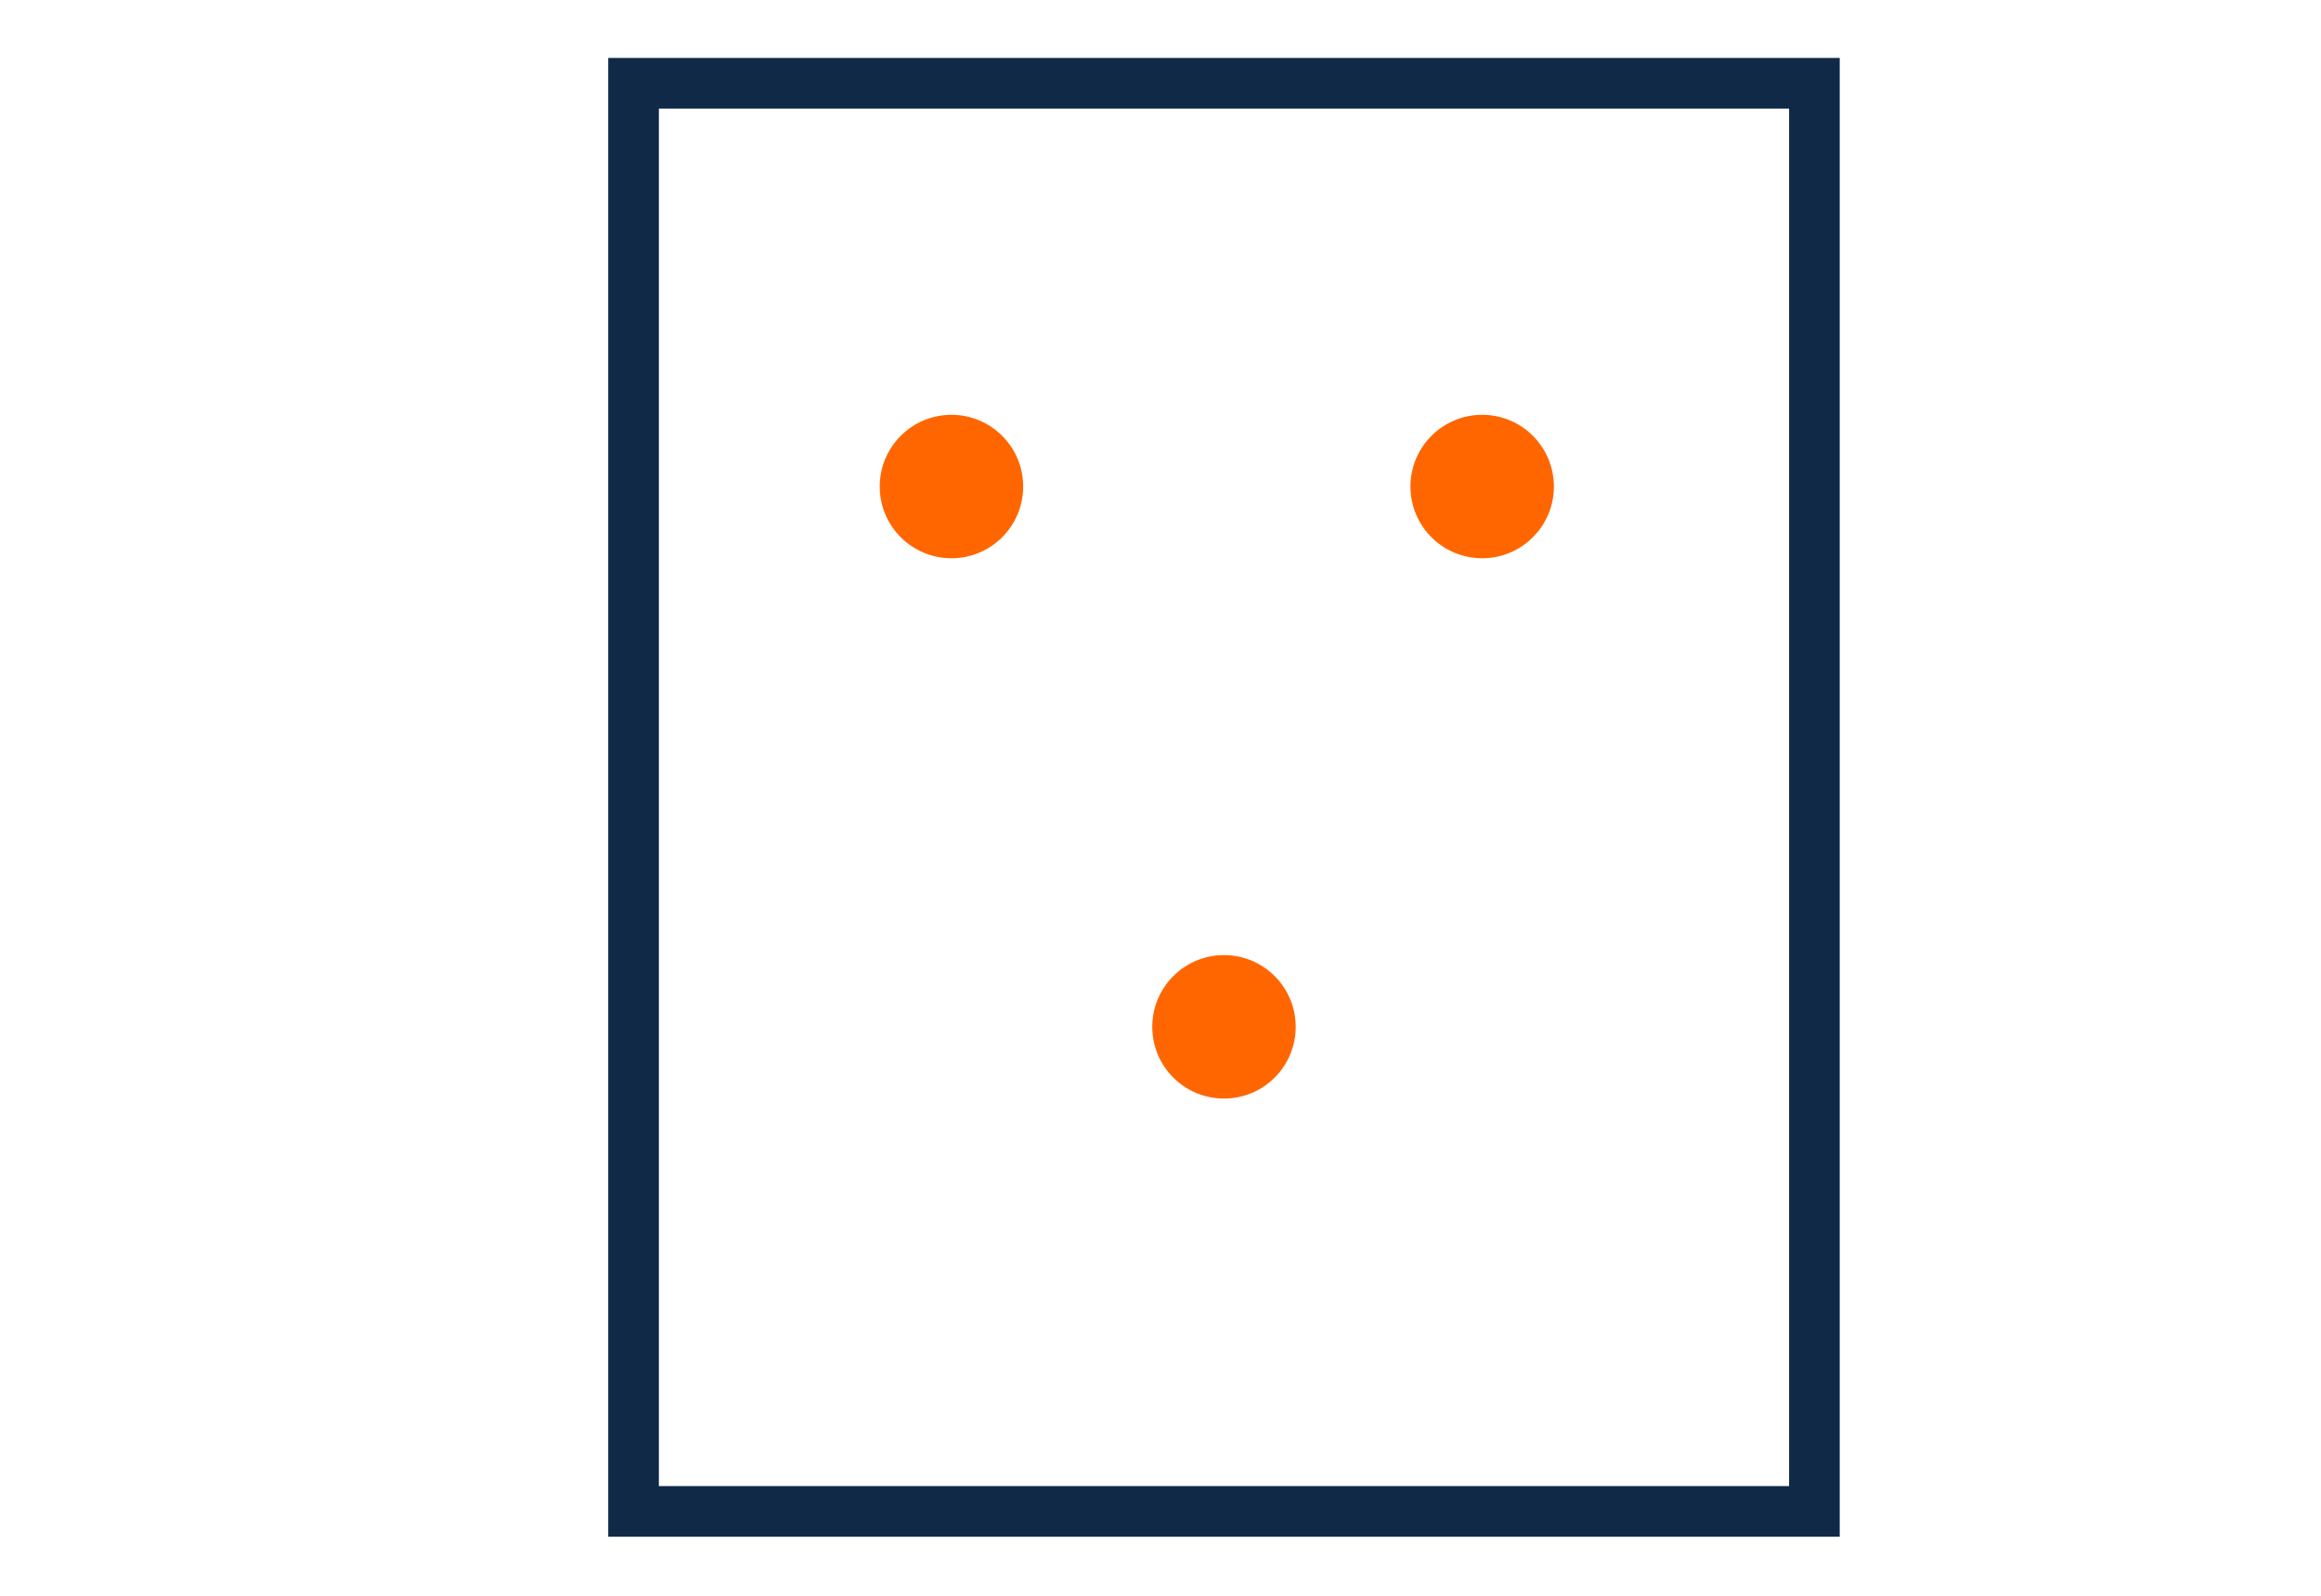
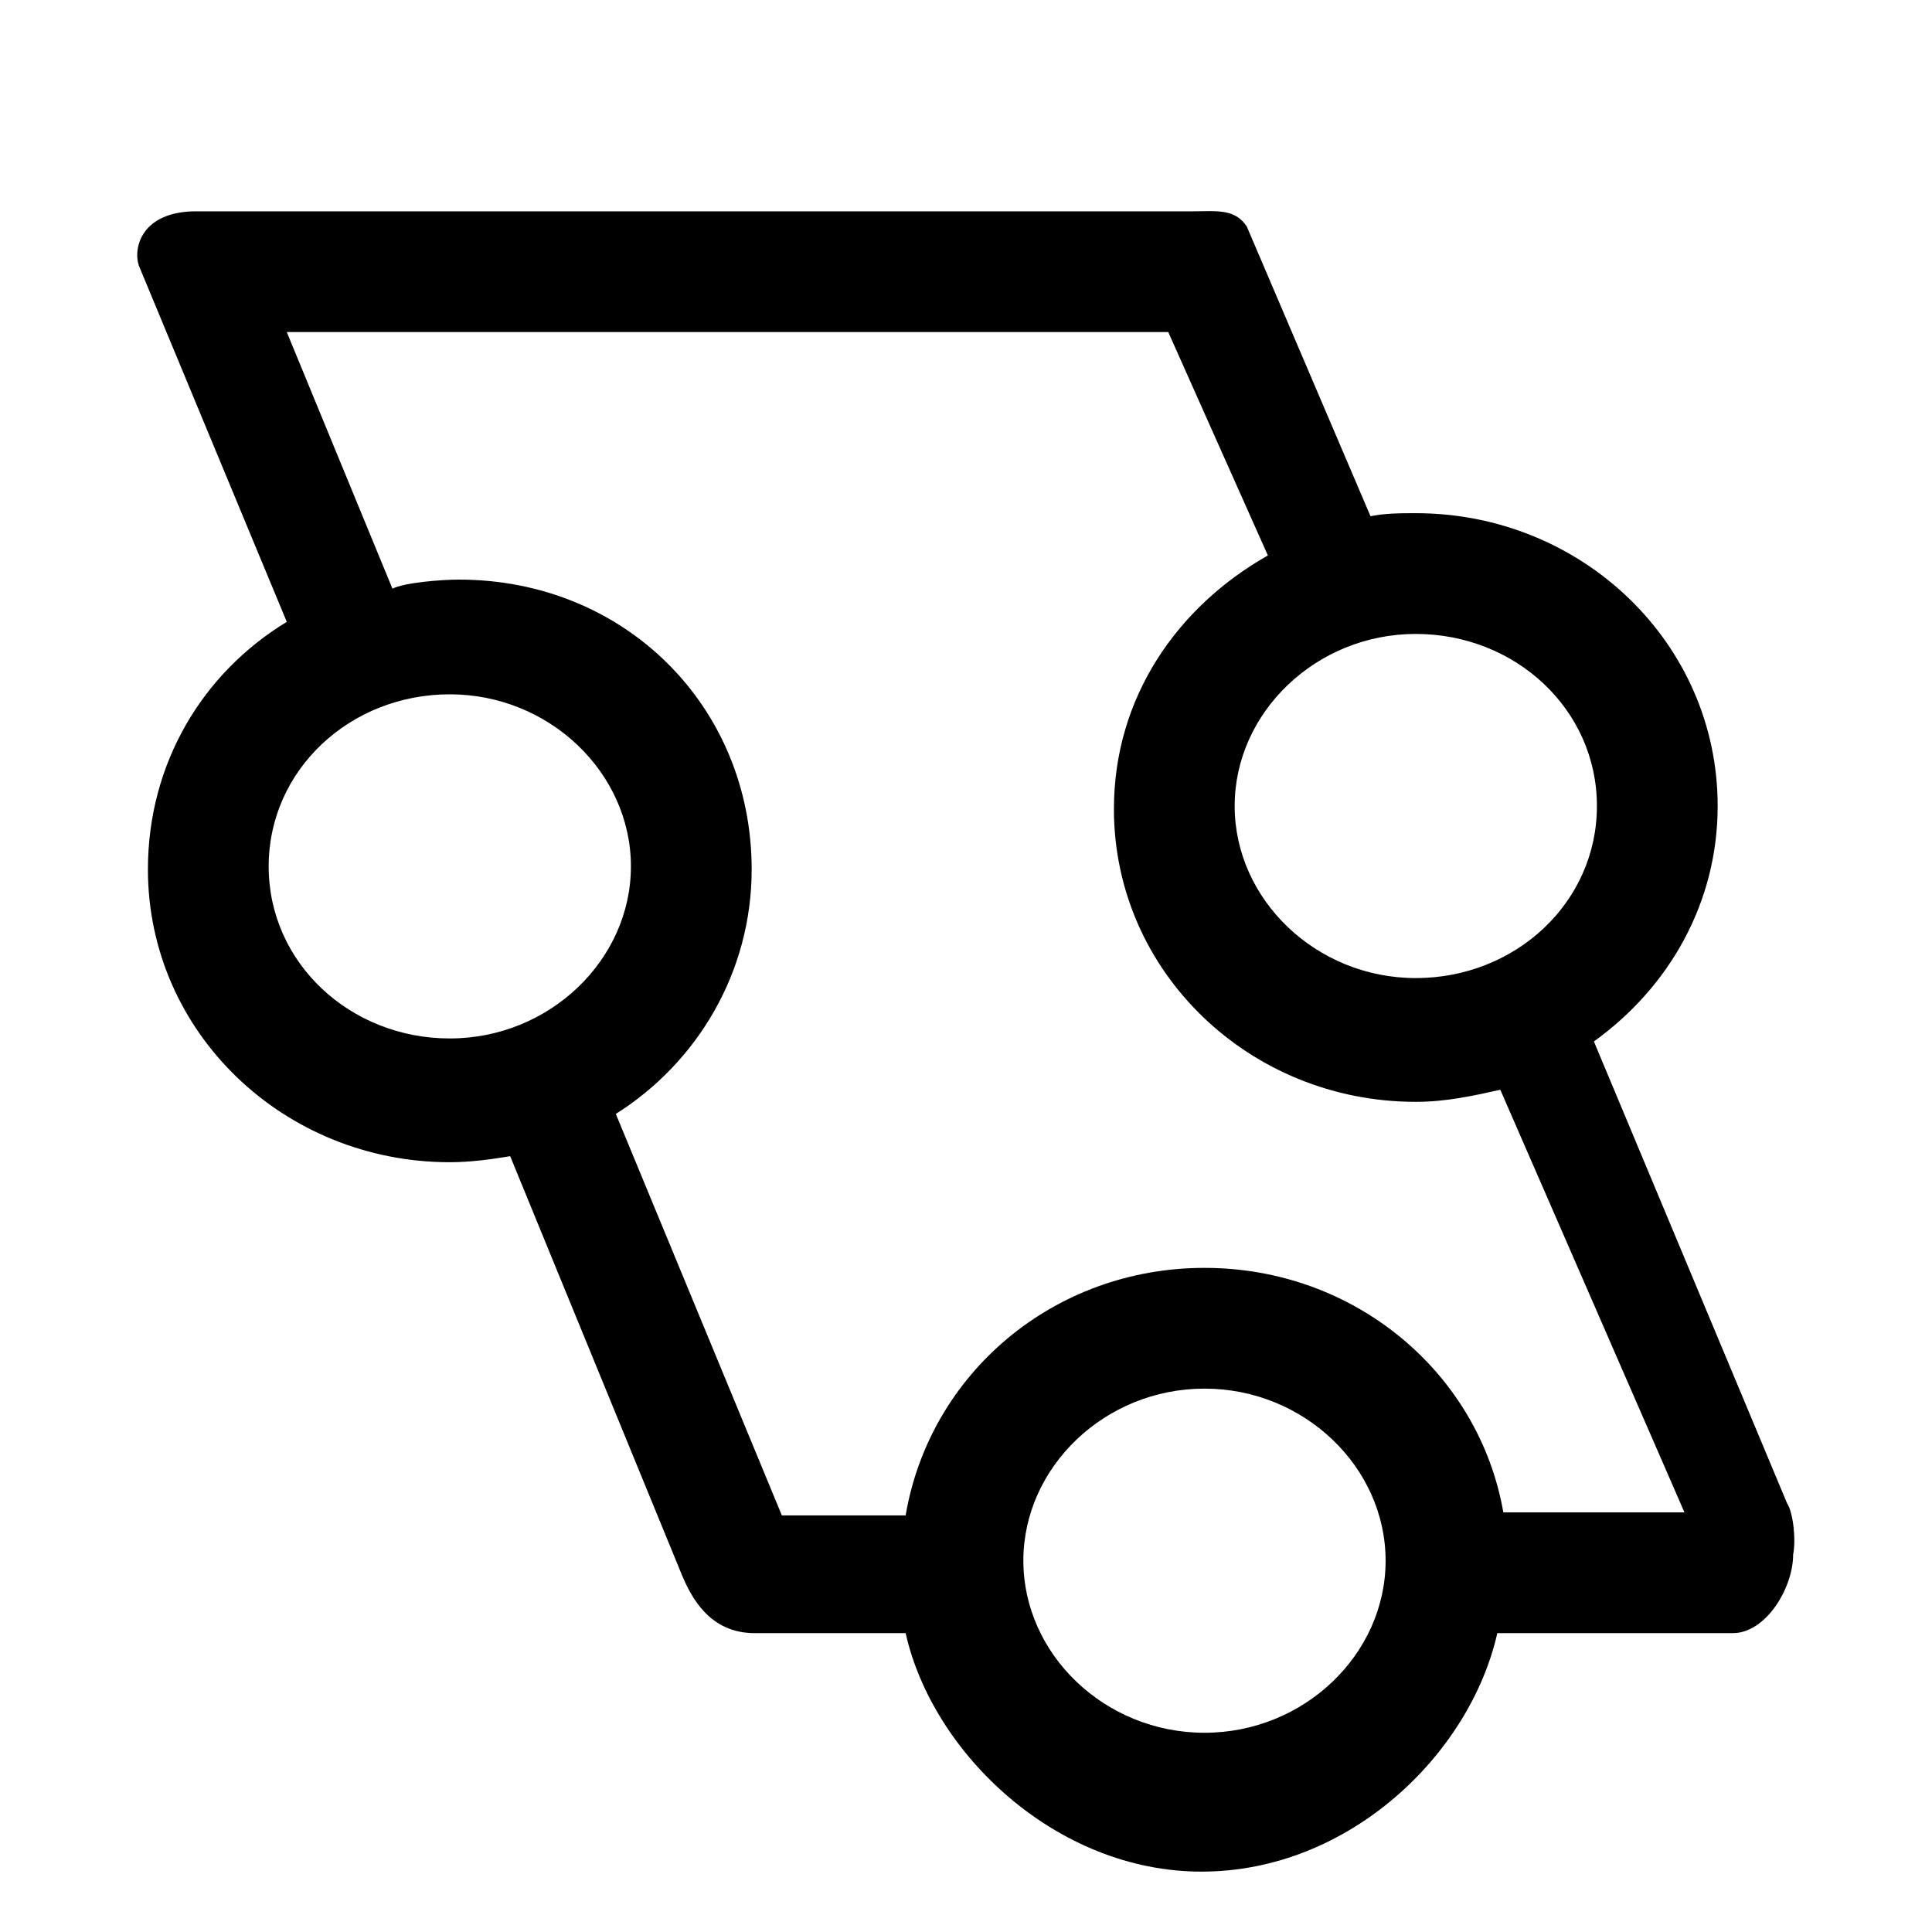
- <svg xmlns="http://www.w3.org/2000/svg" version="1.1" id="Layer_1" x="0px" y="0px" width="226.77px" height="155.91px" viewBox="0 0 226.77 155.91" enable-background="new 0 0 226.77 155.91" xml:space="preserve">
-   <defs id="defs21" />
-   <rect style="fill:none;stroke:#102947;stroke-width:4.947;stroke-linecap:butt;stroke-linejoin:miter;stroke-miterlimit:4;stroke-opacity:1;stroke-dasharray:none;stroke-dashoffset:0" id="rect3008" width="115.373" height="139.528" x="61.901" y="8.134" />
-   <path style="fill:#ff6600;fill-opacity:1;fill-rule:nonzero;stroke:none" id="path3038" d="m -26.16,91.445 a 7.007,7.007 0 1 1 -14.014,0 7.007,7.007 0 1 1 14.014,0 z" transform="translate(126.1278,-43.91115)" />
-   <path transform="translate(177.9803,-43.91115)" d="m -26.16,91.445 a 7.007,7.007 0 1 1 -14.014,0 7.007,7.007 0 1 1 14.014,0 z" id="path3040" style="fill:#ff6600;fill-opacity:1;fill-rule:nonzero;stroke:none" />
-   <path style="fill:#ff6600;fill-opacity:1;fill-rule:nonzero;stroke:none" id="path3042" d="m -26.16,91.445 a 7.007,7.007 0 1 1 -14.014,0 7.007,7.007 0 1 1 14.014,0 z" transform="translate(152.7548,8.875658)" />
+ <svg xmlns="http://www.w3.org/2000/svg" version="1.1" id="Layer_1" x="0px" y="0px" width="64px" height="64px" viewBox="0 0 64 64" enable-background="new 0 0 64 64" xml:space="preserve">
+   <path d="M59.2,49.8l-6.4-15.3c2.5-1.8,4.1-4.6,4.1-7.8c0-5.4-4.5-9.7-10-9.7c-0.5,0-1,0-1.5,0.1l-4.1-9.6c-0.4-0.6-1-0.5-1.8-0.5  h-33C4.7,7,4.4,8.2,4.6,8.8l4.9,11.8c-2.8,1.7-4.6,4.7-4.6,8.2c0,5.4,4.5,9.7,10,9.7c0.7,0,1.4-0.1,2-0.2l5.7,13.9  c0.3,0.7,0.9,1.9,2.4,1.9h5c0.9,4,5,7.9,9.8,7.9c4.9,0,8.9-3.9,9.8-7.9h7.8c0,0,0,0,0,0c1.1,0,2-1.5,2-2.6  C59.5,51,59.4,50.1,59.2,49.8z M52.9,26.7c0,3.2-2.7,5.7-6,5.7s-6-2.6-6-5.7s2.7-5.7,6-5.7S52.9,23.5,52.9,26.7z M8.9,28.7  c0-3.2,2.7-5.7,6-5.7s6,2.6,6,5.7s-2.7,5.7-6,5.7S8.9,31.9,8.9,28.7z M39.9,57.4c-3.3,0-6-2.6-6-5.7s2.7-5.7,6-5.7s6,2.6,6,5.7  S43.2,57.4,39.9,57.4z M49.8,50.1C49,45.5,44.9,42,39.9,42c-5,0-9.1,3.5-9.9,8.2l-4.1,0l-5.5-13.3c2.7-1.7,4.5-4.7,4.5-8.1  c0-5.4-4.2-9.6-9.7-9.6c-0.6,0-1.8,0.1-2.2,0.3L9.5,11h29.2l3.3,7.4c-3,1.7-5.1,4.7-5.1,8.4c0,5.4,4.5,9.7,10,9.7  c1,0,1.9-0.2,2.8-0.4l6.1,14L49.8,50.1z" />
</svg>
